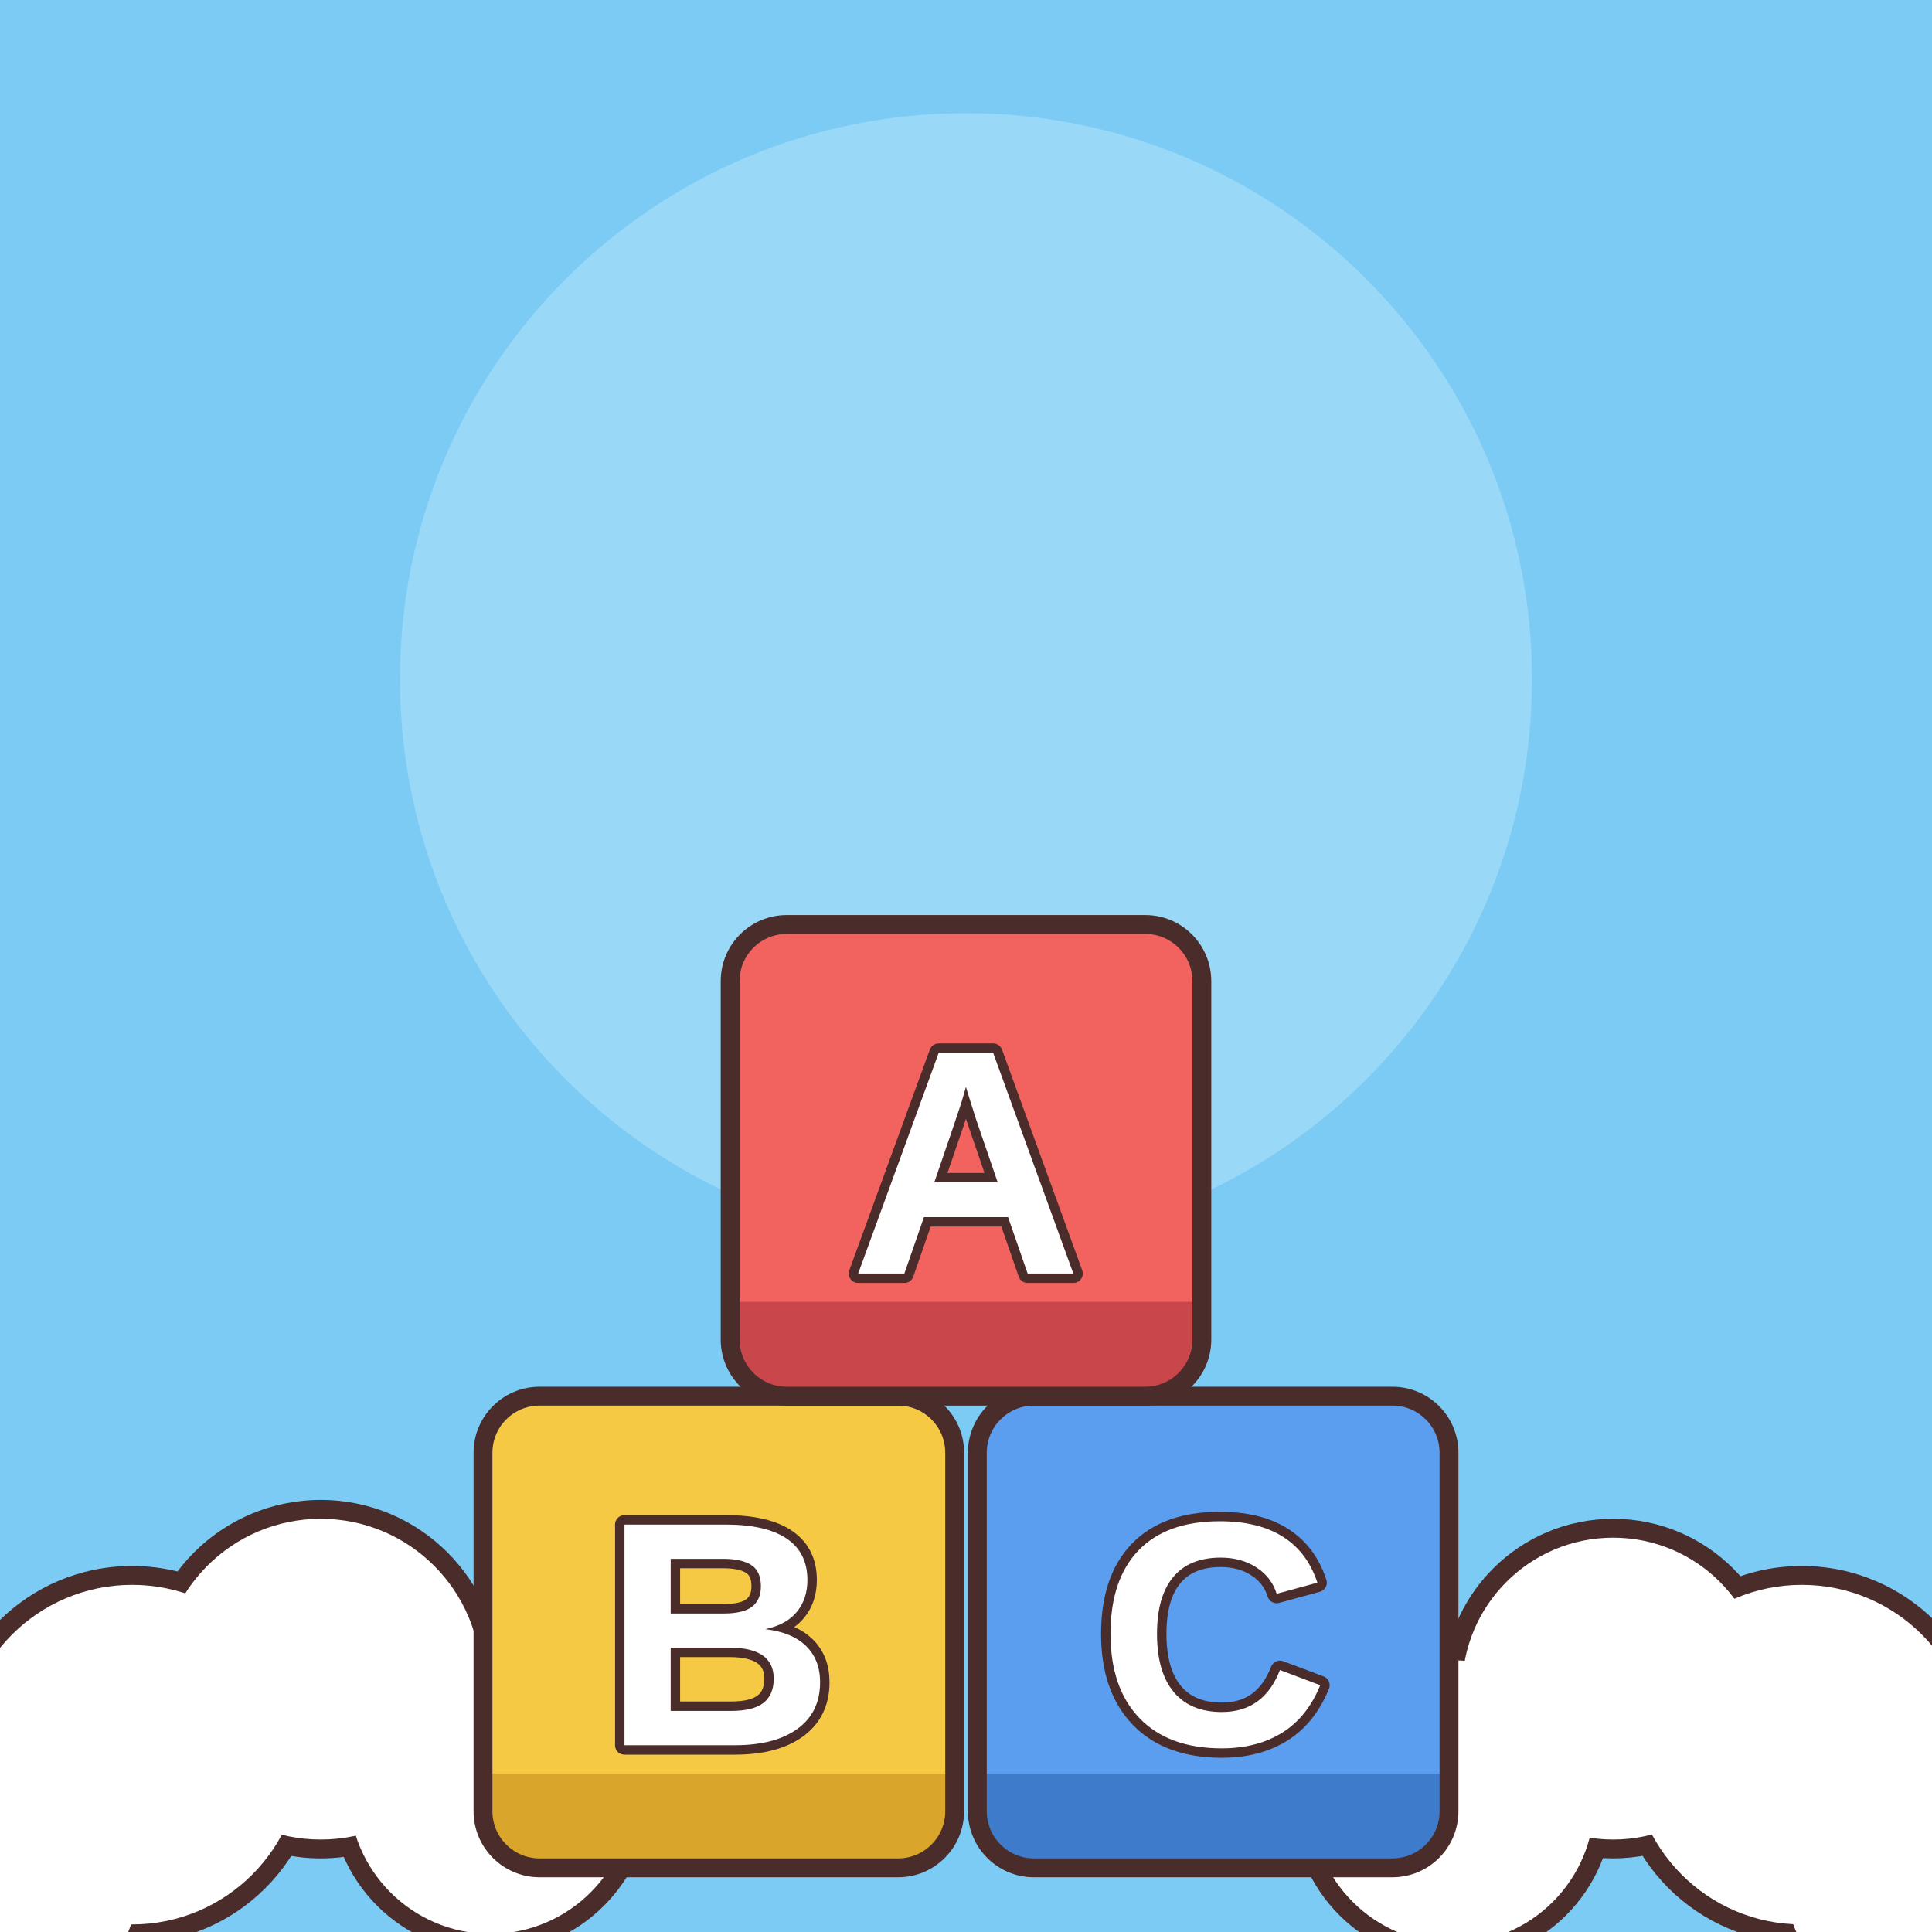
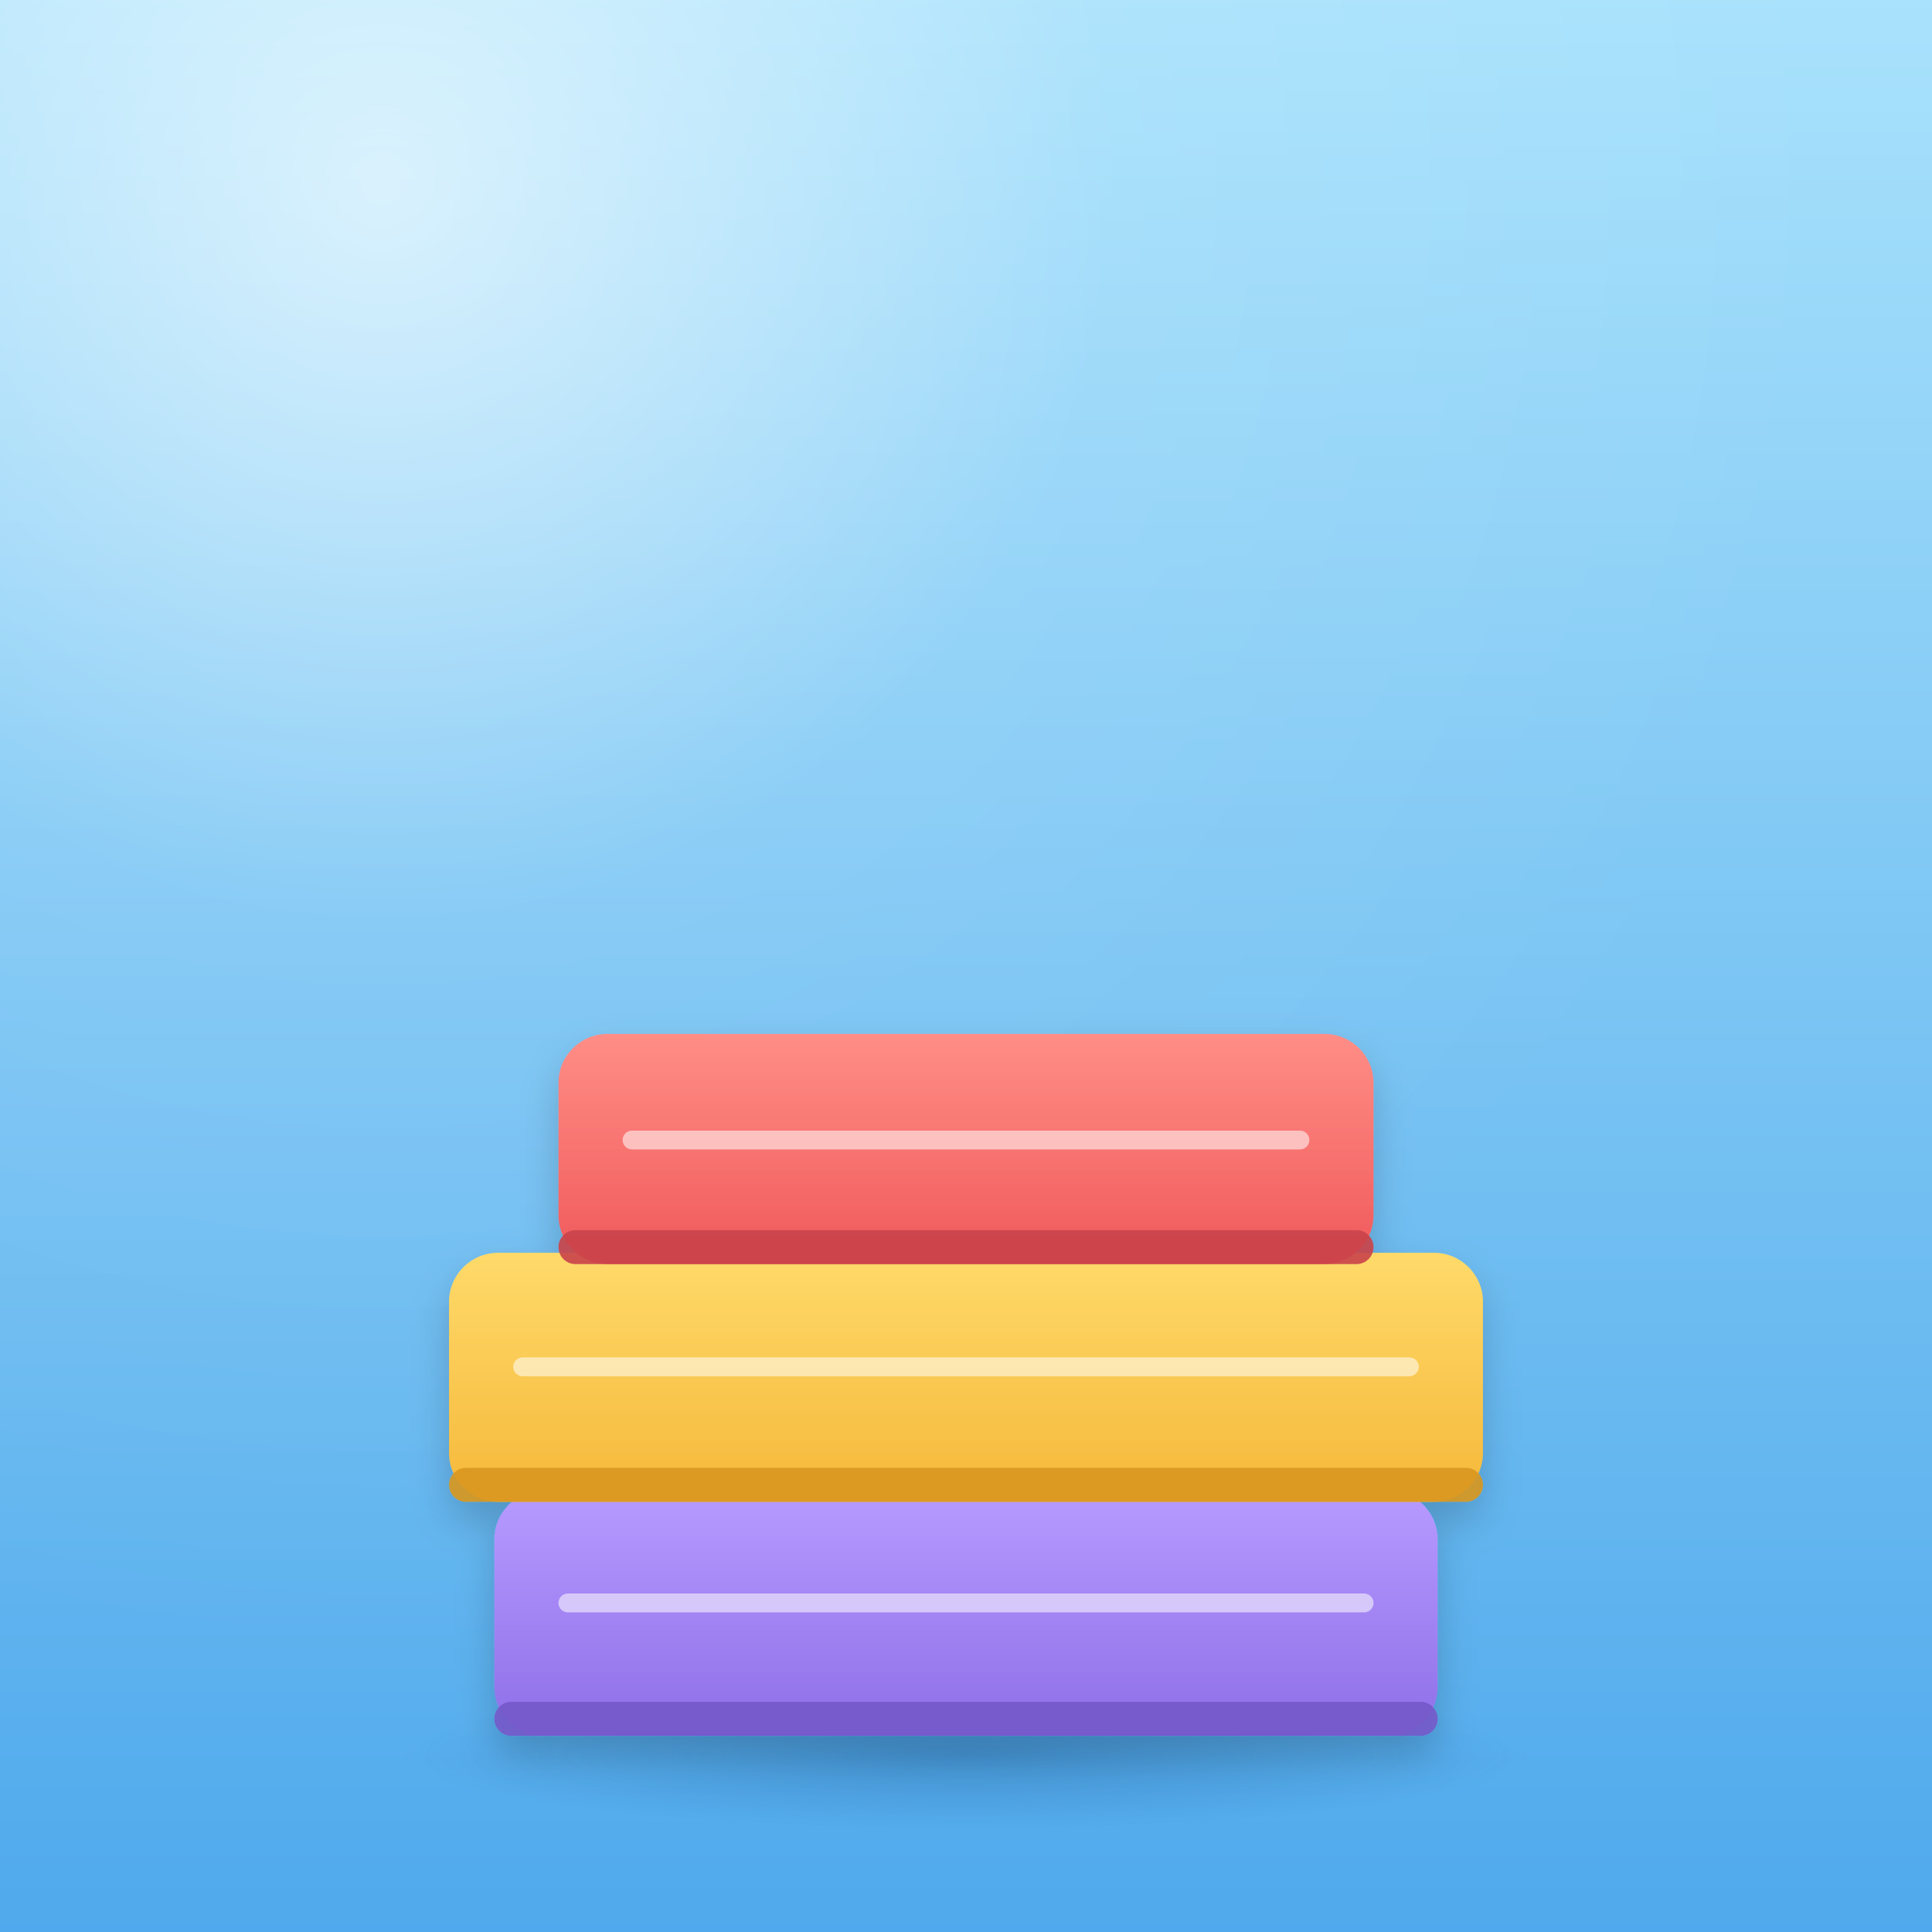
<svg xmlns="http://www.w3.org/2000/svg" viewBox="0 0 1024 1024">
-   <rect width="1024" height="1024" fill="#7CCBF5" />
-   <circle cx="512" cy="360" r="300" fill="#9AD8F8" />
-   <g fill="#4A2C2A">
-     <circle cx="70" cy="930" r="100" />
-     <circle cx="170" cy="890" r="95" />
-     <circle cx="260" cy="950" r="85" />
-     <circle cx="-10" cy="990" r="95" />
-     <circle cx="955" cy="930" r="100" />
-     <circle cx="855" cy="895" r="90" />
-     <circle cx="770" cy="955" r="85" />
-     <circle cx="1030" cy="990" r="95" />
+   <defs>
+     <linearGradient id="sky" x1="0" y1="0" x2="0" y2="1">
+       <stop offset="0" stop-color="#A9E2FC" />
+       <stop offset="1" stop-color="#4FA9EC" />
+     </linearGradient>
+     <radialGradient id="glow" cx="0.2" cy="0.1" r="0.75">
+       <stop offset="0" stop-color="#fff" stop-opacity=".6" />
+       <stop offset=".5" stop-color="#fff" stop-opacity=".08" />
+       <stop offset="1" stop-color="#fff" stop-opacity="0" />
+     </radialGradient>
+     <radialGradient id="ground" cx="0.5" cy="0.5" r="0.5">
+       <stop offset="0" stop-color="#1D5C99" stop-opacity=".35" />
+       <stop offset="1" stop-color="#1D5C99" stop-opacity="0" />
+     </radialGradient>
+     <filter id="lift" x="-20%" y="-20%" width="140%" height="160%">
+       <feGaussianBlur in="SourceAlpha" stdDeviation="10" />
+       <feOffset dy="10" />
+       <feComponentTransfer>
+         <feFuncA type="linear" slope=".18" />
+       </feComponentTransfer>
+       <feMerge>
+         <feMergeNode />
+         <feMergeNode in="SourceGraphic" />
+       </feMerge>
+     </filter>
+   </defs>
+   <rect width="1024" height="1024" fill="url(#sky)" />
+   <rect width="1024" height="1024" fill="url(#glow)" />
+   <ellipse cx="512" cy="930" rx="300" ry="40" fill="url(#ground)" />
+   <g filter="url(#lift)">
+     <linearGradient id="b3" x1="0" y1="0" x2="0" y2="1">
+       <stop offset="0" stop-color="#B79BFF" />
+       <stop offset="1" stop-color="#8E6FE8" />
+     </linearGradient>
+     <rect x="262" y="790" width="500" height="130" rx="26" fill="url(#b3)" />
+     <rect x="296" y="844.6" width="432" height="10" rx="5" fill="#FFFFFF" opacity=".55" />
+     <rect x="262" y="902" width="500" height="18" rx="9" fill="#7458C9" opacity=".9" />
+     <linearGradient id="b2" x1="0" y1="0" x2="0" y2="1">
+       <stop offset="0" stop-color="#FFDA6A" />
+       <stop offset="1" stop-color="#F5B83A" />
+     </linearGradient>
+     <rect x="238" y="664" width="548" height="132" rx="26" fill="url(#b2)" />
+     <rect x="272" y="719.44" width="480" height="10" rx="5" fill="#FFFFFF" opacity=".55" />
+     <rect x="238" y="778" width="548" height="18" rx="9" fill="#D9971F" opacity=".9" />
+     <linearGradient id="b1" x1="0" y1="0" x2="0" y2="1">
+       <stop offset="0" stop-color="#FF8E86" />
+       <stop offset="1" stop-color="#F0595B" />
+     </linearGradient>
+     <rect x="296" y="548" width="432" height="122" rx="26" fill="url(#b1)" />
+     <rect x="330" y="599.24" width="364" height="10" rx="5" fill="#FFFFFF" opacity=".55" />
+     <rect x="296" y="652" width="432" height="18" rx="9" fill="#C9434A" opacity=".9" />
  </g>
-   <g fill="#FFFFFF">
-     <circle cx="70" cy="930" r="90" />
-     <circle cx="170" cy="890" r="85" />
-     <circle cx="260" cy="950" r="75" />
-     <circle cx="-10" cy="990" r="85" />
-     <circle cx="955" cy="930" r="90" />
-     <circle cx="855" cy="895" r="80" />
-     <circle cx="770" cy="955" r="75" />
-     <circle cx="1030" cy="990" r="85" />
+   <g filter="url(#lift)">
+     <g id="coco" />
  </g>
-   <g>
-     <clipPath id="clipB">
-       <rect x="256" y="740" width="250" height="250" rx="30" />
-     </clipPath>
-     <rect x="256" y="740" width="250" height="250" rx="30" fill="#F6C945" />
-     <rect x="256" y="940" width="250" height="50" fill="#D9A52A" clip-path="url(#clipB)" />
-     <rect x="256" y="740" width="250" height="250" rx="30" fill="none" stroke="#4A2C2A" stroke-width="10" />
-   </g>
-   <text x="381.0" y="925" text-anchor="middle" font-family="Arial Rounded MT Bold, Nunito, Arial, sans-serif" font-weight="900" font-size="170" fill="#fff" stroke="#4A2C2A" stroke-width="10" paint-order="stroke" stroke-linejoin="round">B</text>
-   <g>
-     <clipPath id="clipC">
-       <rect x="518" y="740" width="250" height="250" rx="30" />
-     </clipPath>
-     <rect x="518" y="740" width="250" height="250" rx="30" fill="#5B9DEF" />
-     <rect x="518" y="940" width="250" height="50" fill="#3F7BCB" clip-path="url(#clipC)" />
-     <rect x="518" y="740" width="250" height="250" rx="30" fill="none" stroke="#4A2C2A" stroke-width="10" />
-   </g>
-   <text x="643.0" y="925" text-anchor="middle" font-family="Arial Rounded MT Bold, Nunito, Arial, sans-serif" font-weight="900" font-size="170" fill="#fff" stroke="#4A2C2A" stroke-width="10" paint-order="stroke" stroke-linejoin="round">C</text>
-   <g>
-     <clipPath id="clipA">
-       <rect x="387" y="490" width="250" height="250" rx="30" />
-     </clipPath>
-     <rect x="387" y="490" width="250" height="250" rx="30" fill="#F2635F" />
-     <rect x="387" y="690" width="250" height="50" fill="#C9474A" clip-path="url(#clipA)" />
-     <rect x="387" y="490" width="250" height="250" rx="30" fill="none" stroke="#4A2C2A" stroke-width="10" />
-   </g>
-   <text x="512.0" y="675" text-anchor="middle" font-family="Arial Rounded MT Bold, Nunito, Arial, sans-serif" font-weight="900" font-size="170" fill="#fff" stroke="#4A2C2A" stroke-width="10" paint-order="stroke" stroke-linejoin="round">A</text>
-   <g id="coco" />
</svg>
